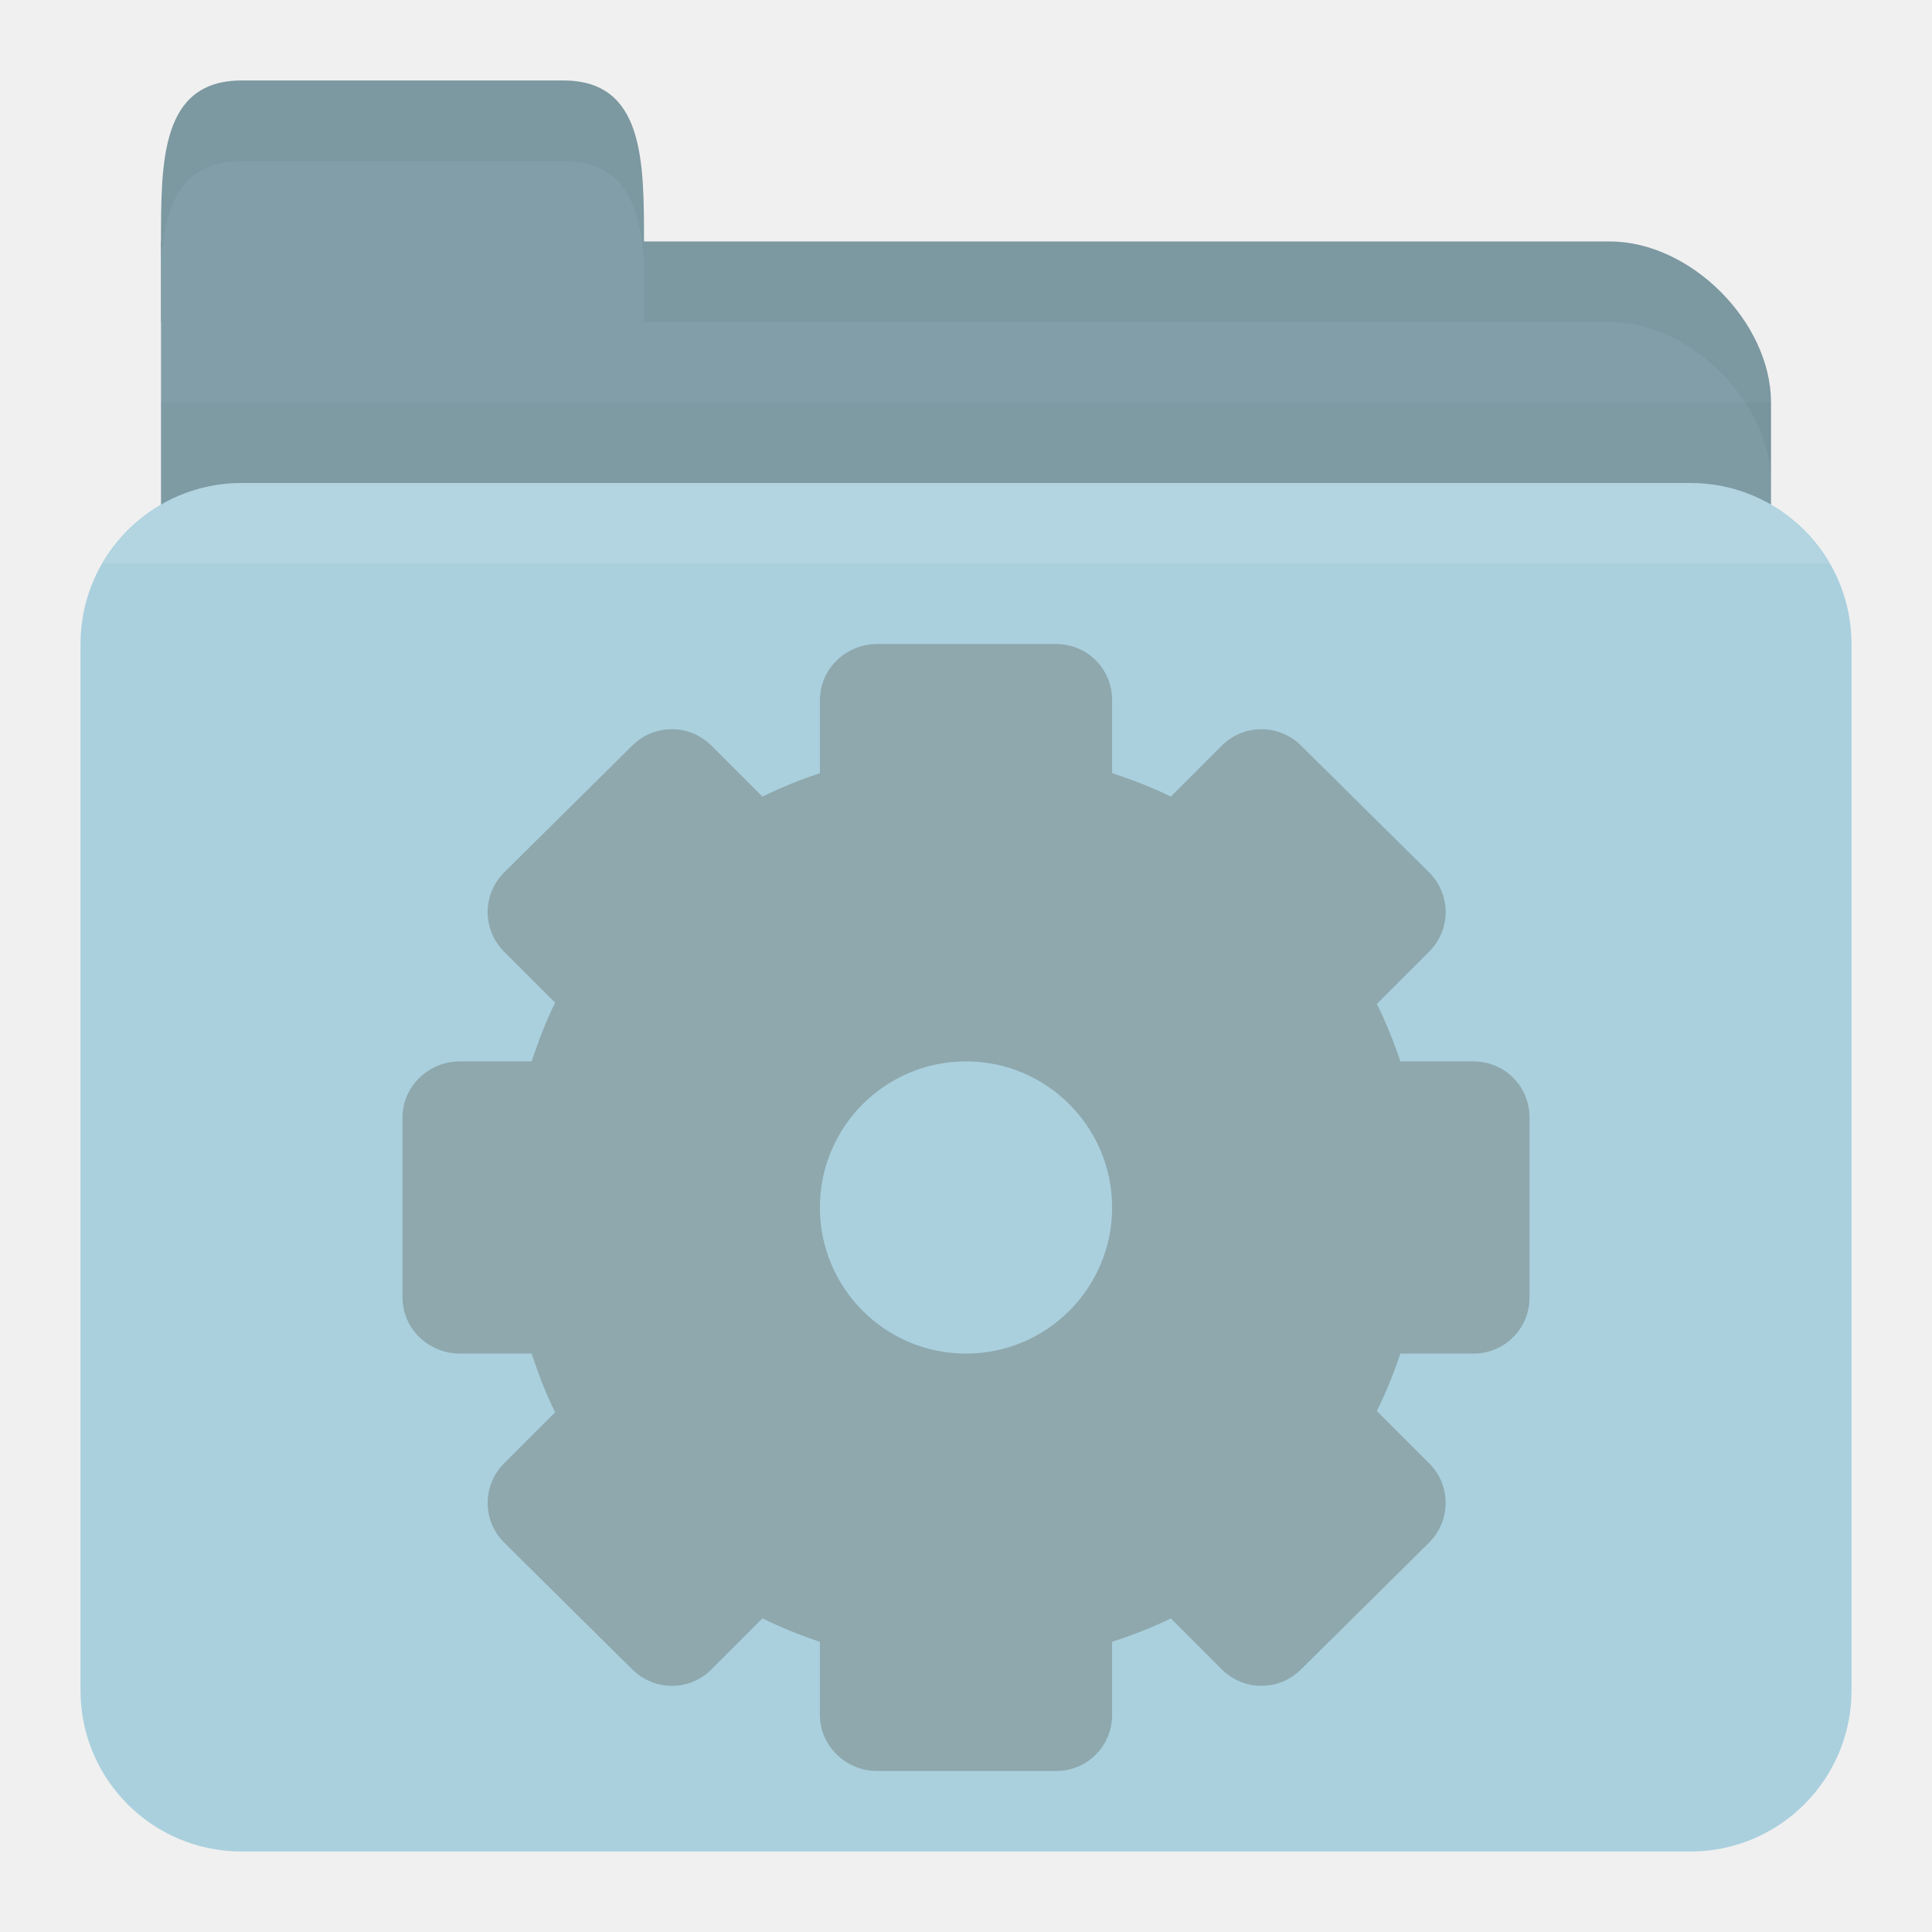
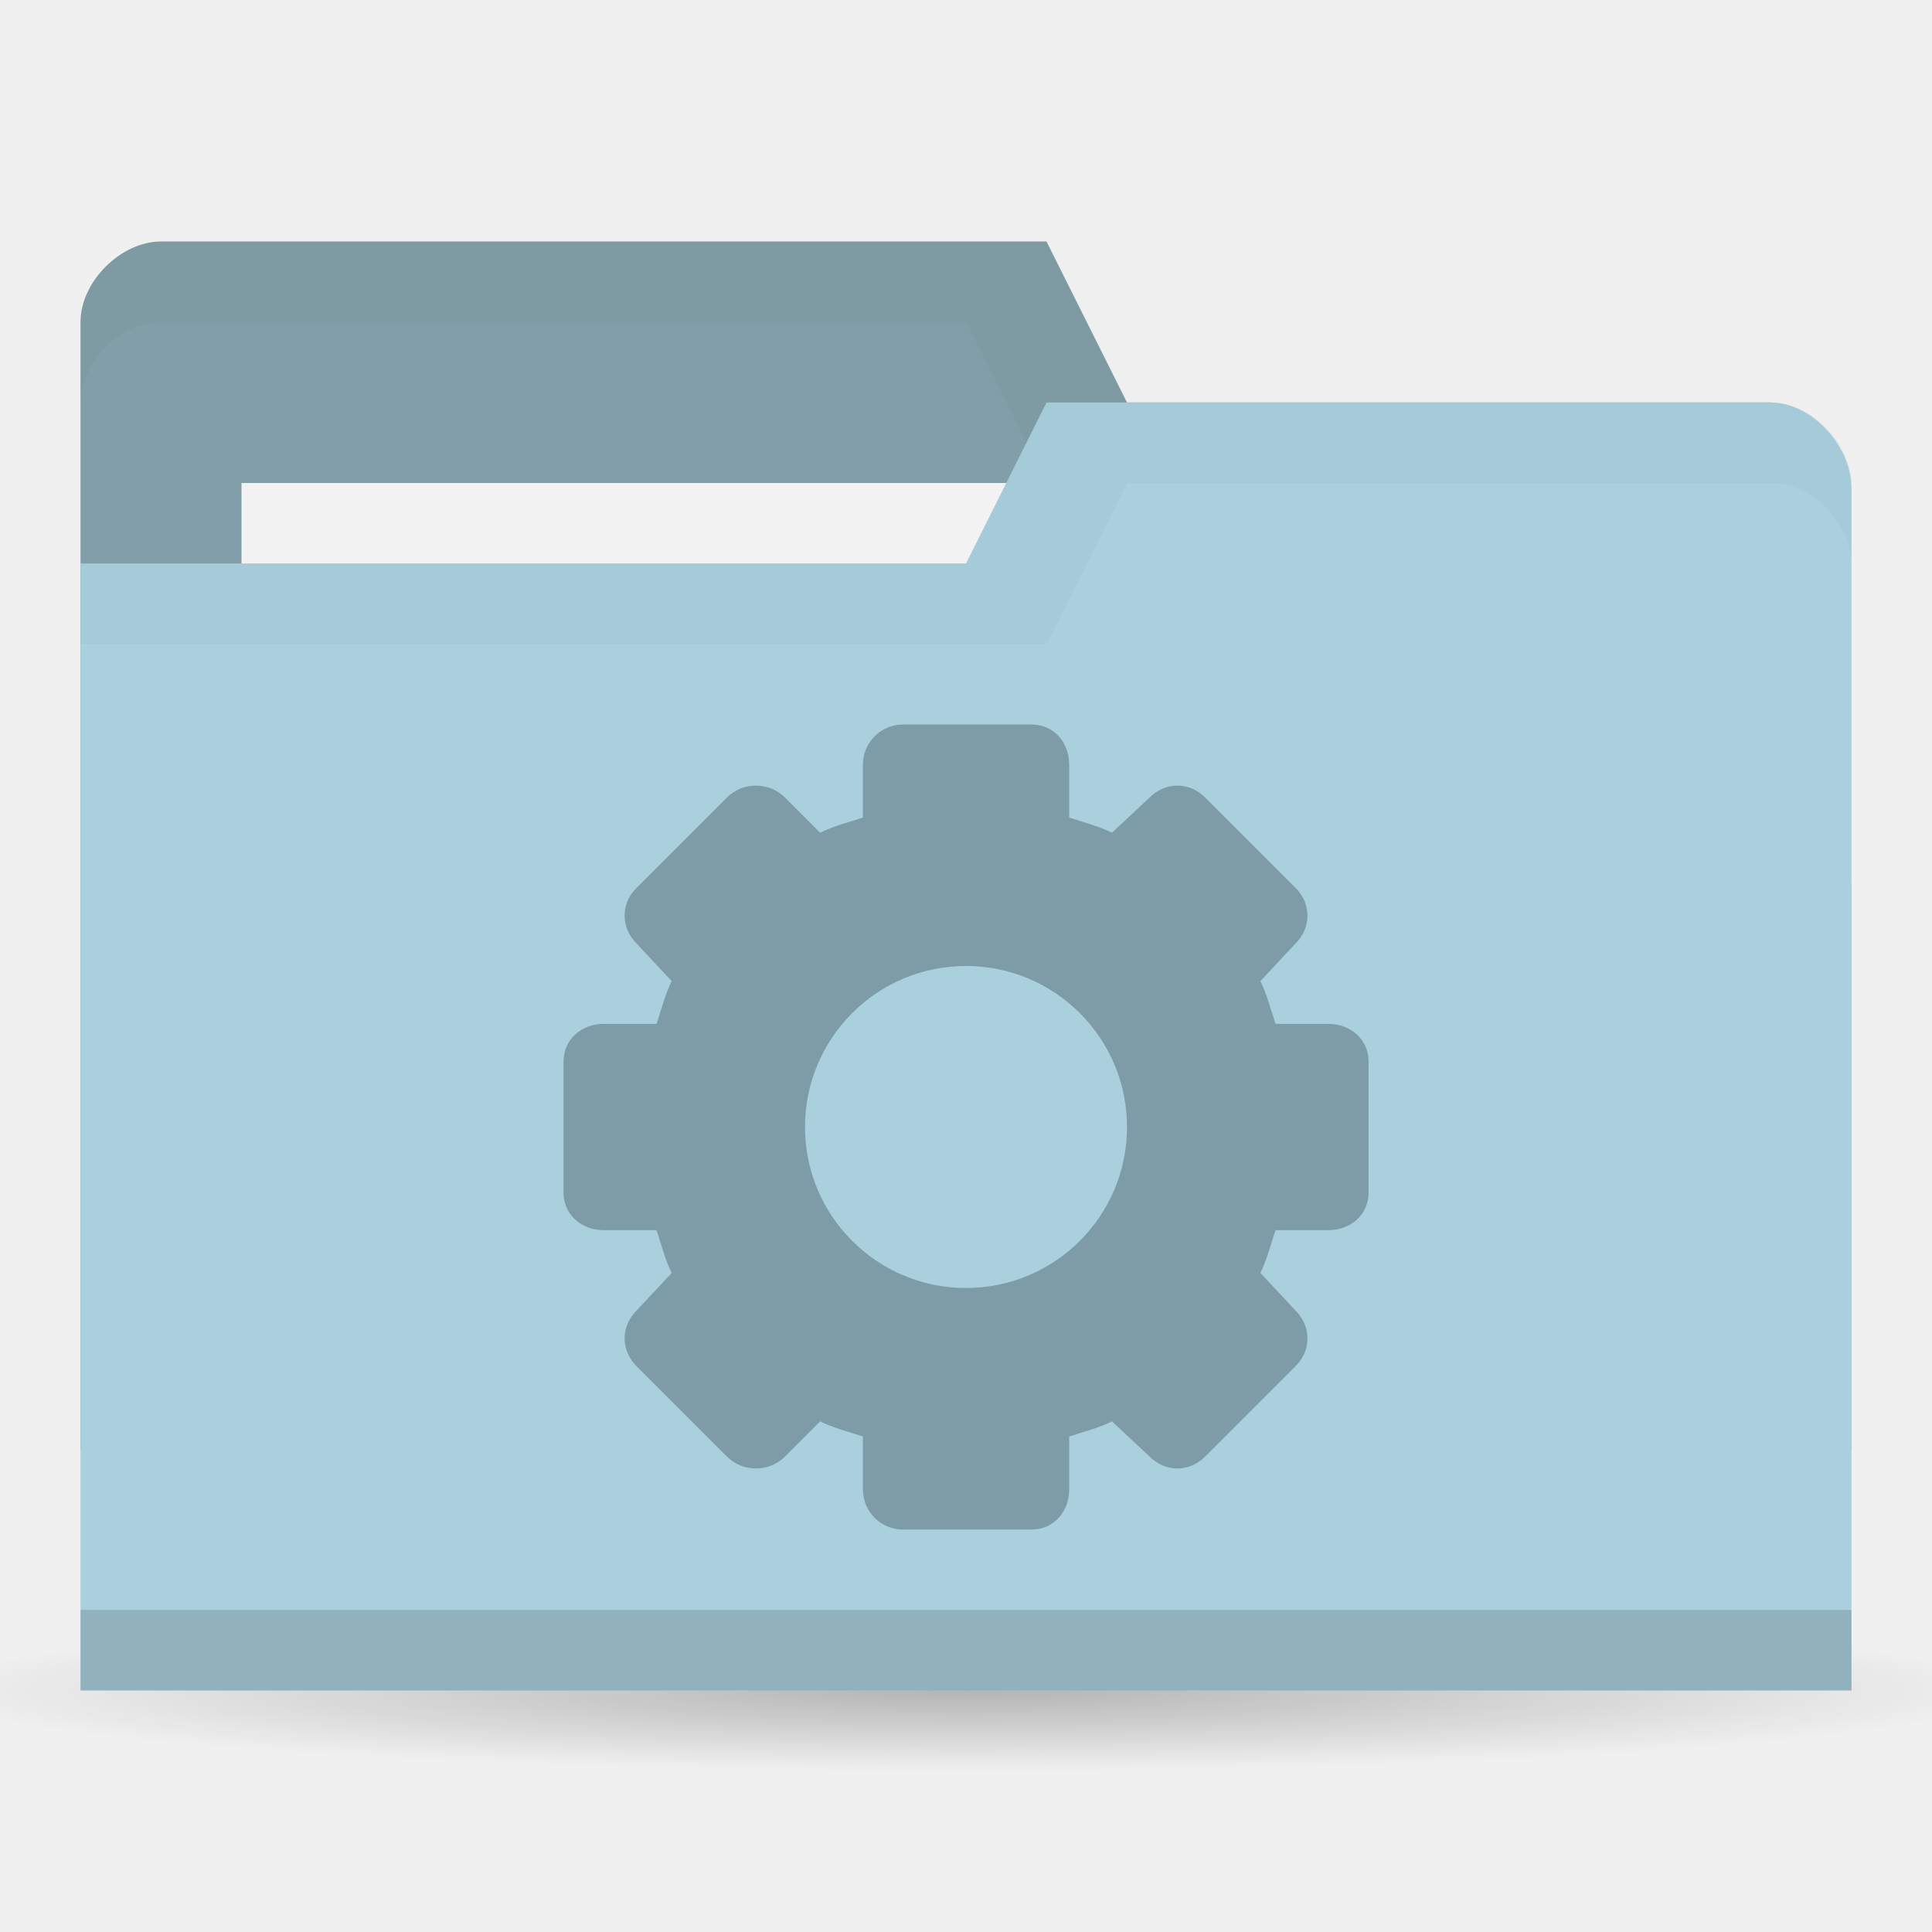
- <svg xmlns="http://www.w3.org/2000/svg" width="24" height="24" id="svg2" version="1.1">
-   <defs id="defs4" />
+ <svg xmlns="http://www.w3.org/2000/svg" xmlns:xlink="http://www.w3.org/1999/xlink" width="24" height="24" id="svg2" version="1.1">
+   <defs id="defs4">
+     <linearGradient id="linearGradient3760">
+       <stop style="stop-color:#000000;stop-opacity:1;" offset="0" id="stop3762" />
+       <stop style="stop-color:#000000;stop-opacity:0;" offset="1" id="stop3764" />
+     </linearGradient>
+     <radialGradient xlink:href="#linearGradient3760" id="radialGradient3766" cx="11" cy="19" fx="11" fy="19" r="11" gradientTransform="matrix(1,0,0,0.09090909,0,17.27273)" gradientUnits="userSpaceOnUse" />
+   </defs>
  <g id="layer1" transform="translate(0,-1028.362)">
-     <path id="path2998" d="m 3,1031.362 17,0 c 1,0 2,1 2,2 l 0,4 c 0,1.108 -0.446,2 -1,2 l -18,0 c -0.554,0 -1,-0.892 -1,-2 l 0,-6 z" style="fill:#829fa9;fill-opacity:1;stroke:none" />
-     <path style="opacity:0.03;fill:#000000;fill-opacity:1;stroke:none" d="m 2,1033.362 0,5 20,0 0,-5 z" id="path3807" />
-     <rect style="fill:#aad0de;fill-opacity:1;stroke:none" id="rect2990" width="22" height="17" x="1" y="1034.362" rx="2" ry="2" />
-     <path id="path3000" d="m 2,1032.362 0,-1 c 0,-1 0,-2 1,-2 l 4,0 c 1,0 1,1 1,2 l 0,1 z" style="fill:#829fa9;fill-opacity:1;stroke:none" />
-     <path style="opacity:0.05;fill:#000000;fill-opacity:1;stroke:none" d="m 8,1031.362 0,1 1,0 11,0 c 1,0 2,1 2,2 l 0,-1 c 0,-1 -1,-2 -2,-2 l -11,0 z" id="path3002" />
-     <path style="opacity:0.05;fill:#000000;fill-opacity:1;stroke:none" d="m 3,1029.362 c -1,0 -1,1 -1,2 l 0,0.25 c 0.047,-0.703 0.25,-1.25 1,-1.25 l 4,0 c 0.75,0 0.953,0.547 1,1.25 l 0,-0.25 c 0,-1 0,-2 -1,-2 l -4,0 z" id="path3780" />
-     <path style="opacity:0.1;fill:#ffffff;fill-opacity:1;stroke:none" d="m 3,1034.362 c -0.742,0 -1.373,0.403 -1.719,1 l 21.438,0 c -0.345,-0.597 -0.977,-1 -1.719,-1 l -18,0 z" id="rect2991" />
-     <path id="path3002-6" d="m 10.898,1036.362 c -0.388,0 -0.713,0.308 -0.713,0.697 v 0.907 c -0.245,0.083 -0.484,0.178 -0.713,0.292 l -0.632,-0.632 c -0.275,-0.274 -0.714,-0.274 -0.988,0 l -1.588,1.572 c -0.275,0.275 -0.275,0.714 0,0.988 l 0.632,0.632 c -0.116,0.233 -0.208,0.479 -0.292,0.729 H 5.713 C 5.325,1041.547 5,1041.856 5,1042.244 v 2.236 c 0,0.388 0.325,0.697 0.713,0.697 h 0.891 c 0.084,0.25 0.175,0.496 0.292,0.729 l -0.632,0.632 c -0.275,0.275 -0.275,0.714 0,0.988 l 1.588,1.572 c 0.275,0.275 0.714,0.275 0.988,0 l 0.632,-0.632 c 0.229,0.114 0.467,0.209 0.713,0.292 v 0.907 c 0,0.388 0.325,0.697 0.713,0.697 h 2.22 c 0.388,0 0.697,-0.308 0.697,-0.697 v -0.907 c 0.25,-0.084 0.496,-0.175 0.729,-0.292 l 0.632,0.632 c 0.275,0.275 0.714,0.275 0.988,0 l 1.588,-1.572 c 0.275,-0.275 0.275,-0.714 0,-0.988 l -0.648,-0.648 c 0.114,-0.229 0.209,-0.468 0.292,-0.713 h 0.907 c 0.388,0 0.697,-0.309 0.697,-0.697 v -2.236 c 1e-6,-0.388 -0.309,-0.697 -0.697,-0.697 h -0.907 c -0.082,-0.245 -0.178,-0.484 -0.292,-0.713 l 0.648,-0.648 c 0.275,-0.275 0.275,-0.714 0,-0.988 l -1.588,-1.572 c -0.275,-0.274 -0.714,-0.274 -0.988,0 l -0.632,0.632 c -0.233,-0.117 -0.479,-0.208 -0.729,-0.292 v -0.907 c 0,-0.388 -0.309,-0.697 -0.697,-0.697 h -2.22 z m 1.102,5.185 c 1.002,0 1.815,0.813 1.815,1.815 0,1.002 -0.813,1.815 -1.815,1.815 -1.002,0 -1.815,-0.813 -1.815,-1.815 0,-1.002 0.813,-1.815 1.815,-1.815 z" style="line-height:normal;opacity:0.25;color:#000000;fill:#3c2f1b;fill-opacity:1;display:block" />
+     <path style="opacity:0.25;fill:url(#radialGradient3766);fill-opacity:1;stroke:none" id="path2990" d="M 22,19 A 11,1 0 1 1 0,19 11,1 0 1 1 22,19 z" transform="matrix(1.181818,0,0,1,-1,1030.362)" />
+     <path id="path3029" d="m 1,1032.362 0,14 22,0 0,-7 -1,-6 -8,0 -1,-2 -11,0 c -0.5,0 -1,0.5 -1,1 z" style="fill:#829fa9;fill-opacity:1;stroke:none" />
+     <path style="opacity:0.03;fill:#000000;fill-opacity:1;stroke:none" d="m 2,1031.362 c -0.5,0 -1,0.5 -1,1 l 0,1 c 0,-0.5 0.5,-1 1,-1 l 10,0 1,2 9,0 0,6 0,-1 0,-6 -8,0 -1,-2 z" id="path3806" />
+     <rect style="fill:#f2f2f2;fill-opacity:1;stroke:none" id="rect3799" width="10" height="4" x="3" y="1034.362" />
+     <path style="fill:#aad0de;fill-opacity:1;stroke:none" d="m 23,1034.429 0,14.933 -22,0 0,-14 11,0 1,-2 9,0 c 0.5,0 1,0.533 1,1.067 z" id="rect2987" />
+     <path id="path3794" d="m 1,1048.362 0,1 22,0 0,-1 z" style="opacity:0.15;fill:#000000;fill-opacity:1;stroke:none" />
+     <path style="fill:none;stroke:none" d="m 12,1033.862 -2.5,1.5 1.5,0 z" id="path3801" />
+     <path style="opacity:0.03;fill:#000000;fill-opacity:1;stroke:none" d="m 13,1033.362 -1,2 -11,0 0,1 12,0 1,-2 8,0 c 0.5,0 1,0.5 1,1 l 0,-1 c 0,-0.5 -0.5,-1 -1,-1 z" id="path3033" />
+     <g style="fill:#475d65;fill-opacity:1" id="g16" transform="matrix(0.75,0,0,0.6,6,416.5449)" />
+     <path style="line-height:normal;opacity:0.45;color:#000000;fill:#475d65;fill-opacity:1;display:block" d="m 11.219,1037.362 c -0.277,0 -0.5,0.223 -0.5,0.5 l 0,0.656 c -0.175,0.059 -0.367,0.106 -0.531,0.188 L 9.75,1038.268 c -0.196,-0.196 -0.523,-0.196 -0.719,0 l -1.125,1.125 c -0.196,0.196 -0.196,0.491 0,0.688 l 0.438,0.469 c -0.083,0.167 -0.128,0.353 -0.188,0.531 l -0.656,0 c -0.277,0 -0.5,0.192 -0.5,0.469 l 0,1.625 c 0,0.277 0.223,0.469 0.5,0.469 l 0.656,0 c 0.06,0.179 0.104,0.364 0.188,0.531 l -0.438,0.469 c -0.196,0.196 -0.196,0.491 0,0.688 l 1.125,1.125 c 0.196,0.196 0.523,0.196 0.719,0 l 0.438,-0.438 c 0.164,0.082 0.356,0.129 0.531,0.188 l 0,0.656 c 0,0.277 0.223,0.5 0.5,0.5 l 1.594,0 c 0.277,0 0.469,-0.223 0.469,-0.5 l 0,-0.656 c 0.179,-0.06 0.365,-0.104 0.531,-0.188 l 0.469,0.438 c 0.196,0.196 0.491,0.196 0.688,0 l 1.125,-1.125 c 0.196,-0.196 0.196,-0.491 0,-0.688 l -0.438,-0.469 c 0.081,-0.164 0.129,-0.356 0.188,-0.531 l 0.656,0 c 0.277,0 0.5,-0.192 0.5,-0.469 l 0,-1.625 c 1e-6,-0.277 -0.223,-0.469 -0.5,-0.469 l -0.656,0 c -0.059,-0.175 -0.106,-0.367 -0.188,-0.531 l 0.438,-0.469 c 0.196,-0.196 0.196,-0.491 0,-0.688 l -1.125,-1.125 c -0.196,-0.196 -0.491,-0.196 -0.688,0 l -0.469,0.438 c -0.167,-0.083 -0.353,-0.128 -0.531,-0.188 l 0,-0.656 c 0,-0.278 -0.191,-0.5 -0.469,-0.5 l -1.594,0 z m 0.781,3 c 1.105,0 2,0.895 2,2 0,1.105 -0.895,2 -2,2 -1.105,0 -2,-0.895 -2,-2 0,-1.105 0.895,-2 2,-2 z" id="path3002-6" />
  </g>
</svg>
